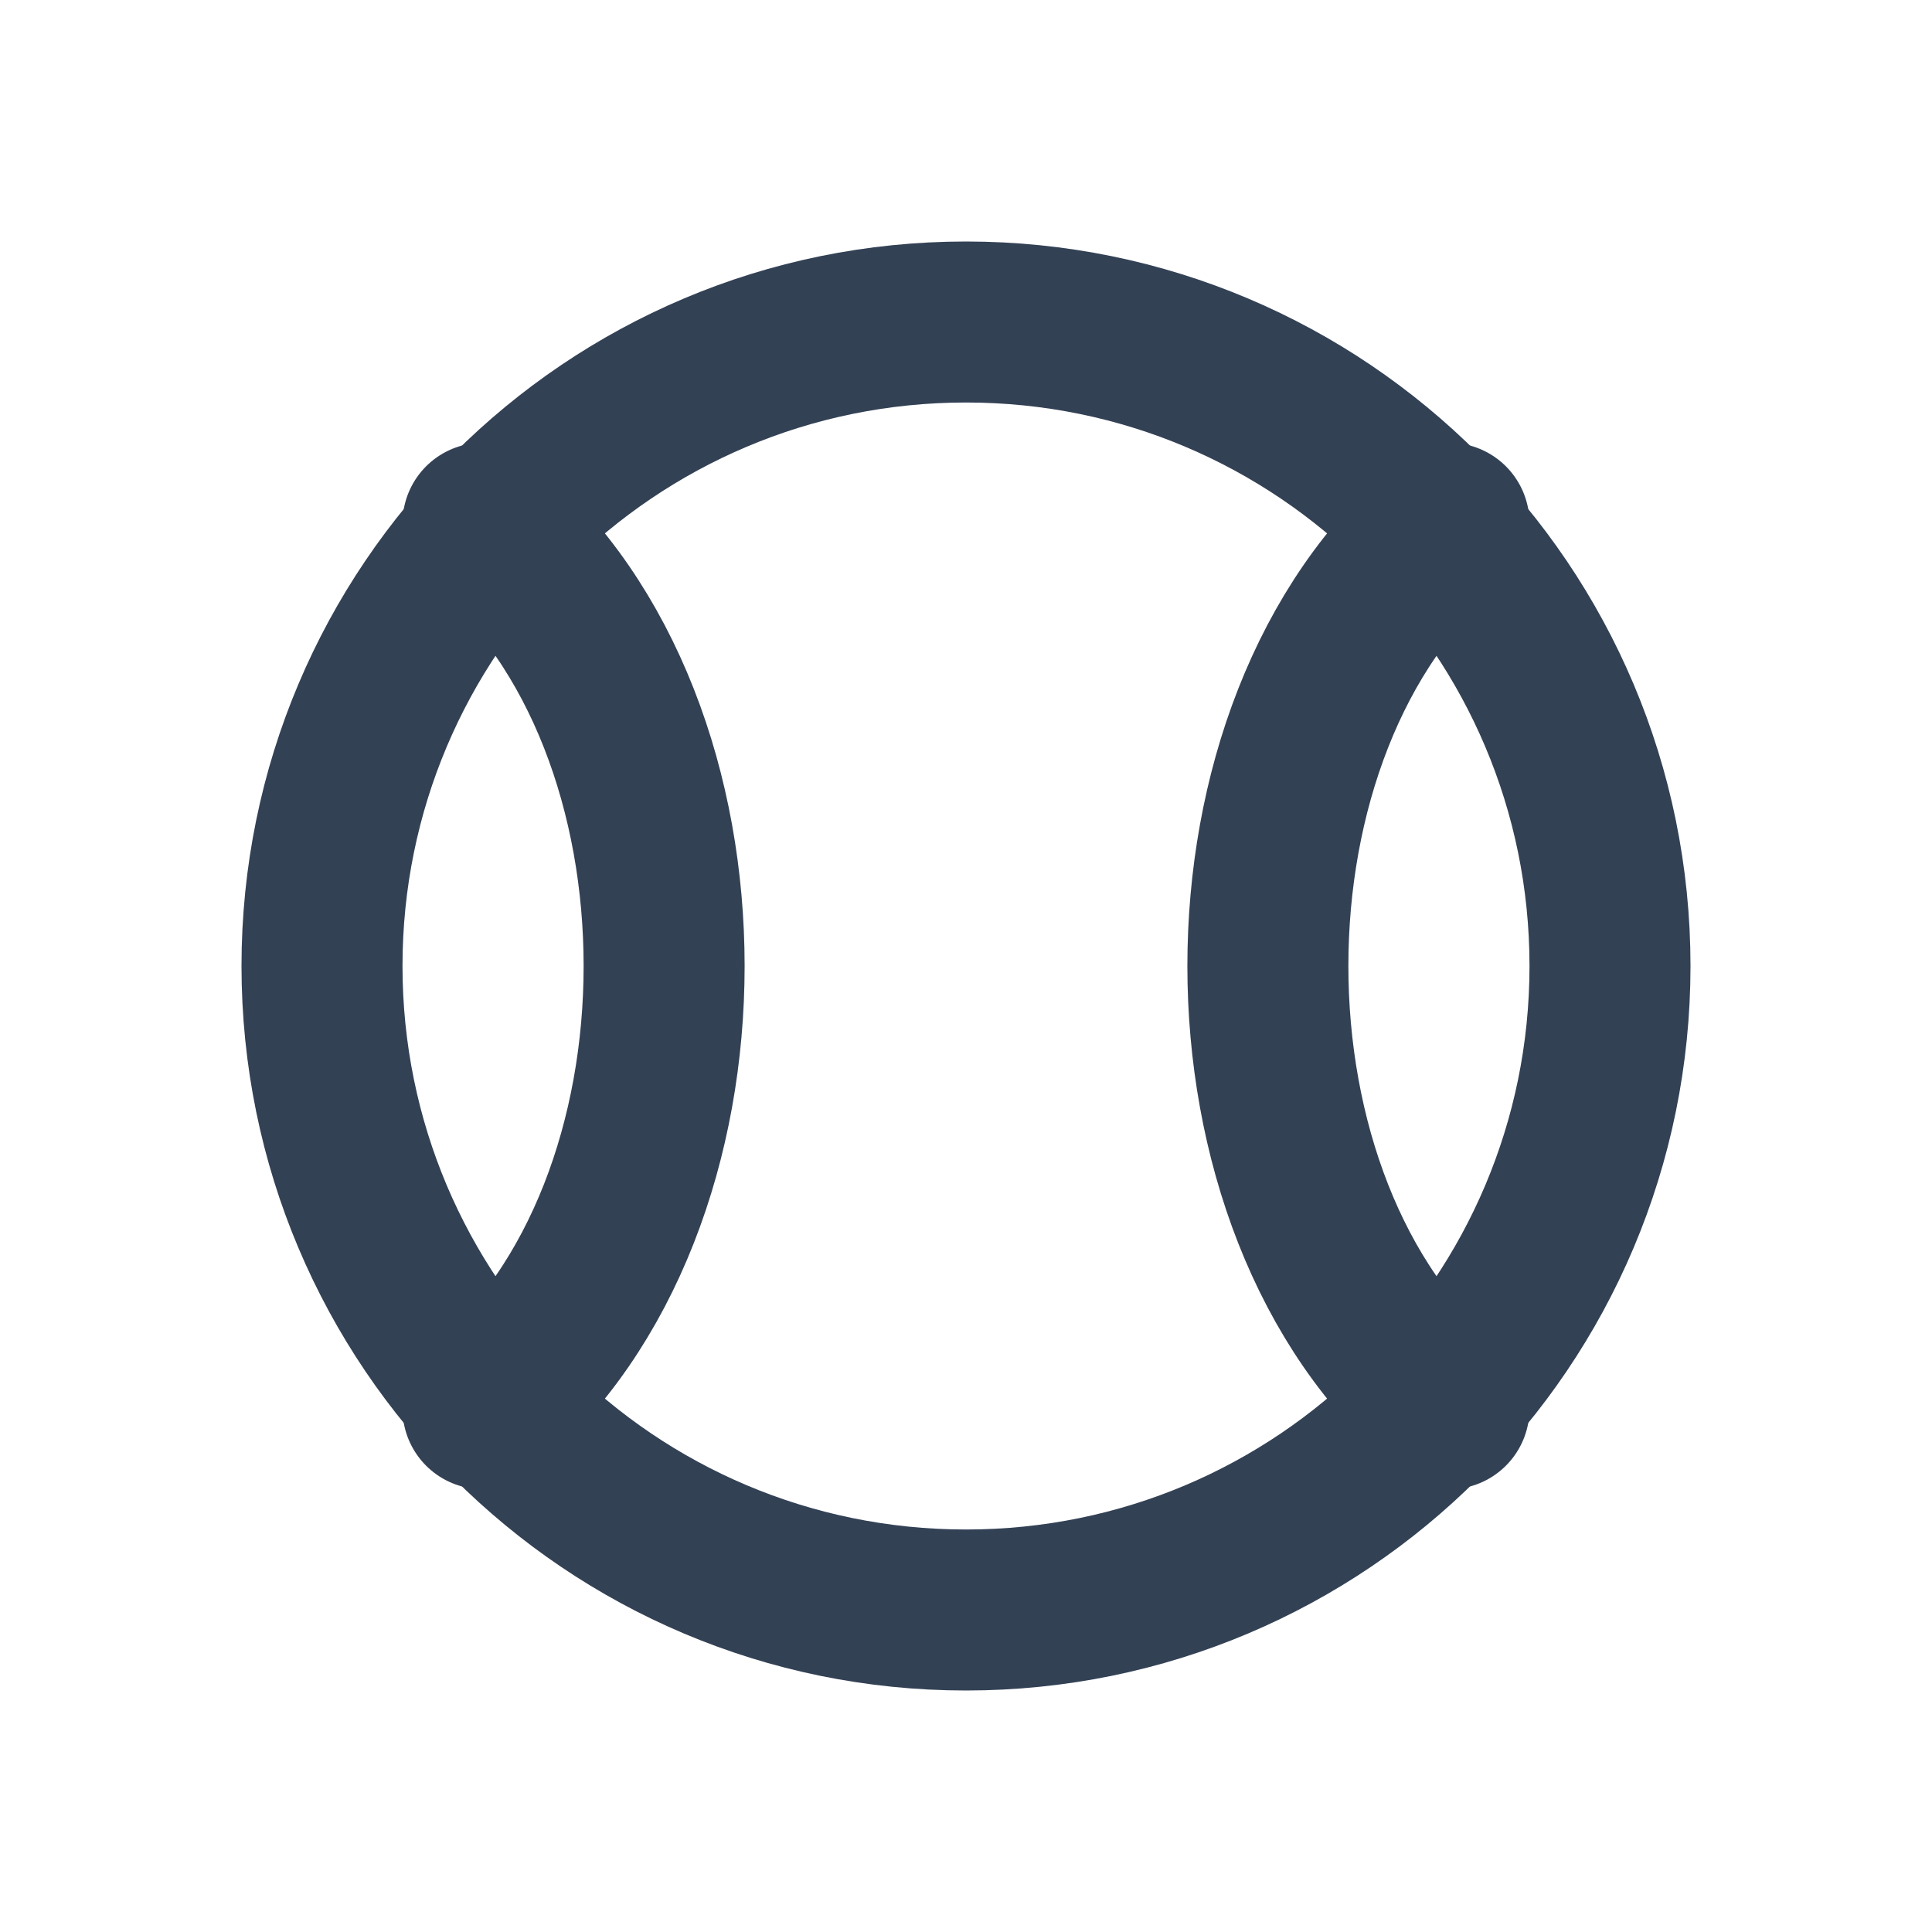
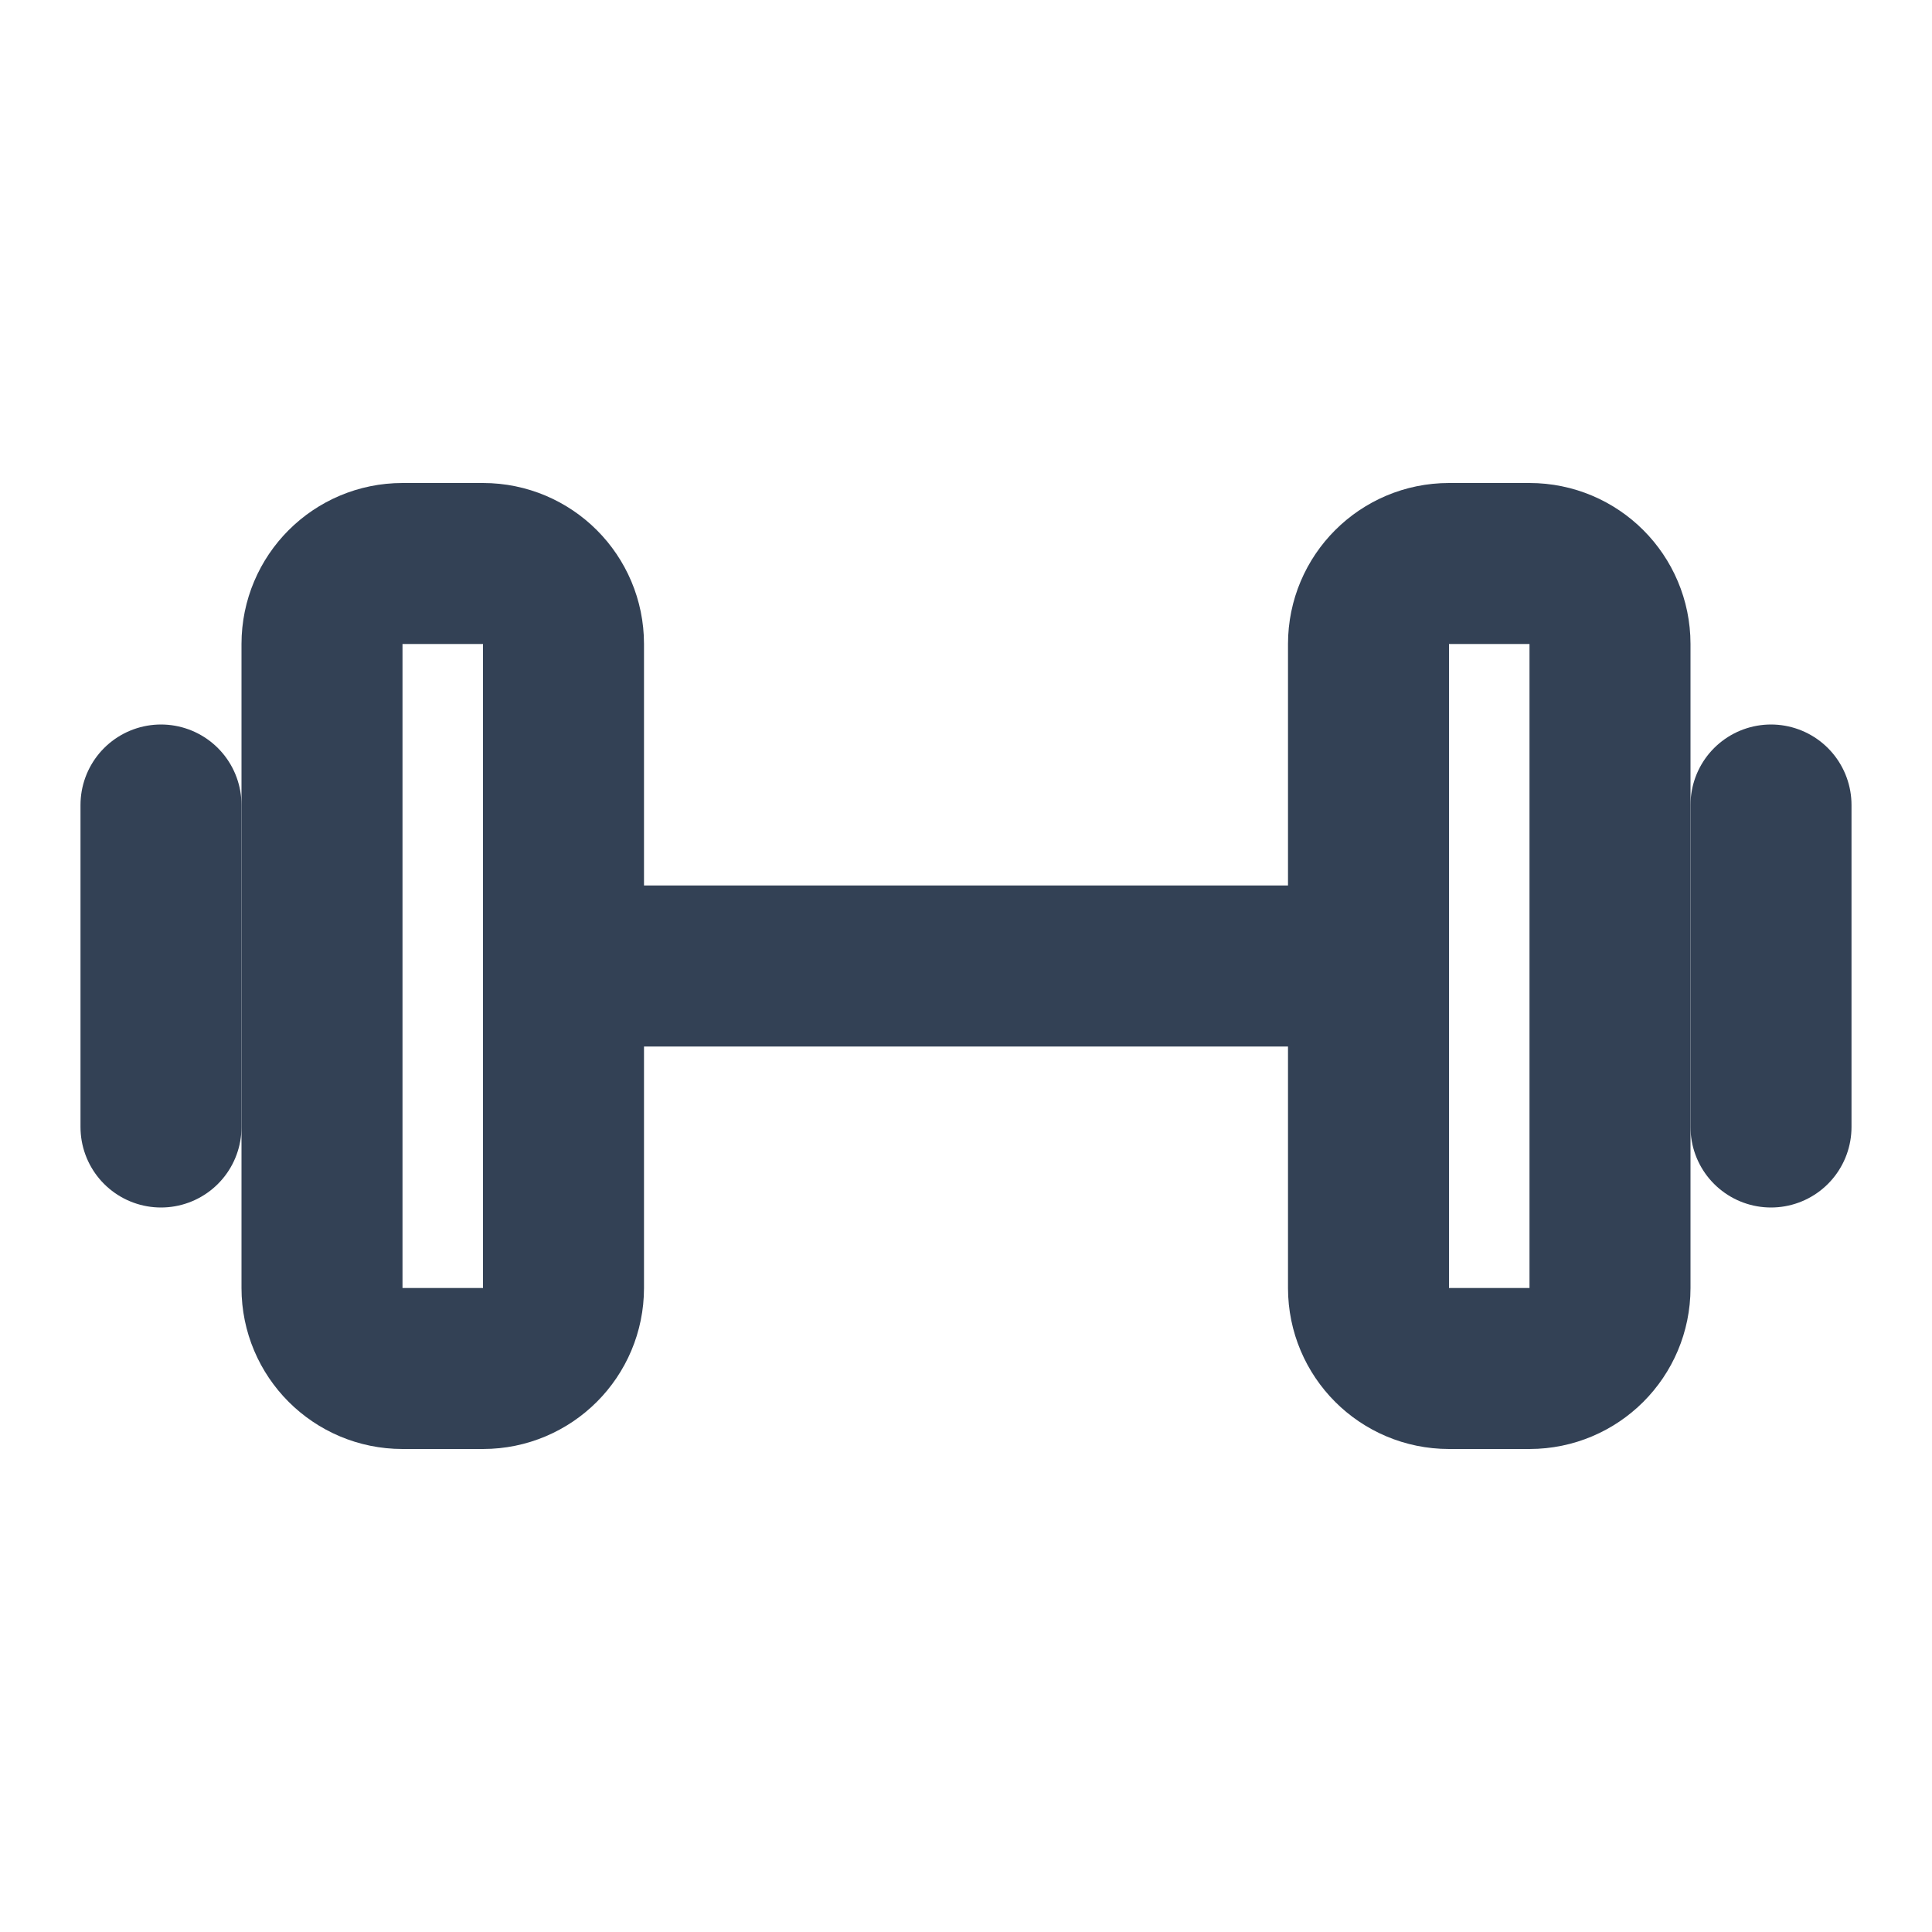
<svg xmlns="http://www.w3.org/2000/svg" width="48" height="48" viewBox="0 0 24 24" fill="none" stroke="#334155" stroke-width="2" stroke-linecap="round" stroke-linejoin="round">
-   <circle cx="12" cy="12" r="8" />
-   <path d="M6 6.5c3 2.5 3 8.5 0 11M18 6.5c-3 2.5-3 8.5 0 11" />
+   <path d="M7 12h10M2 10v4M22 10v4" />
+   <rect x="4" y="7" width="3" height="10" rx="1" />
+   <rect x="17" y="7" width="3" height="10" rx="1" />
</svg>
